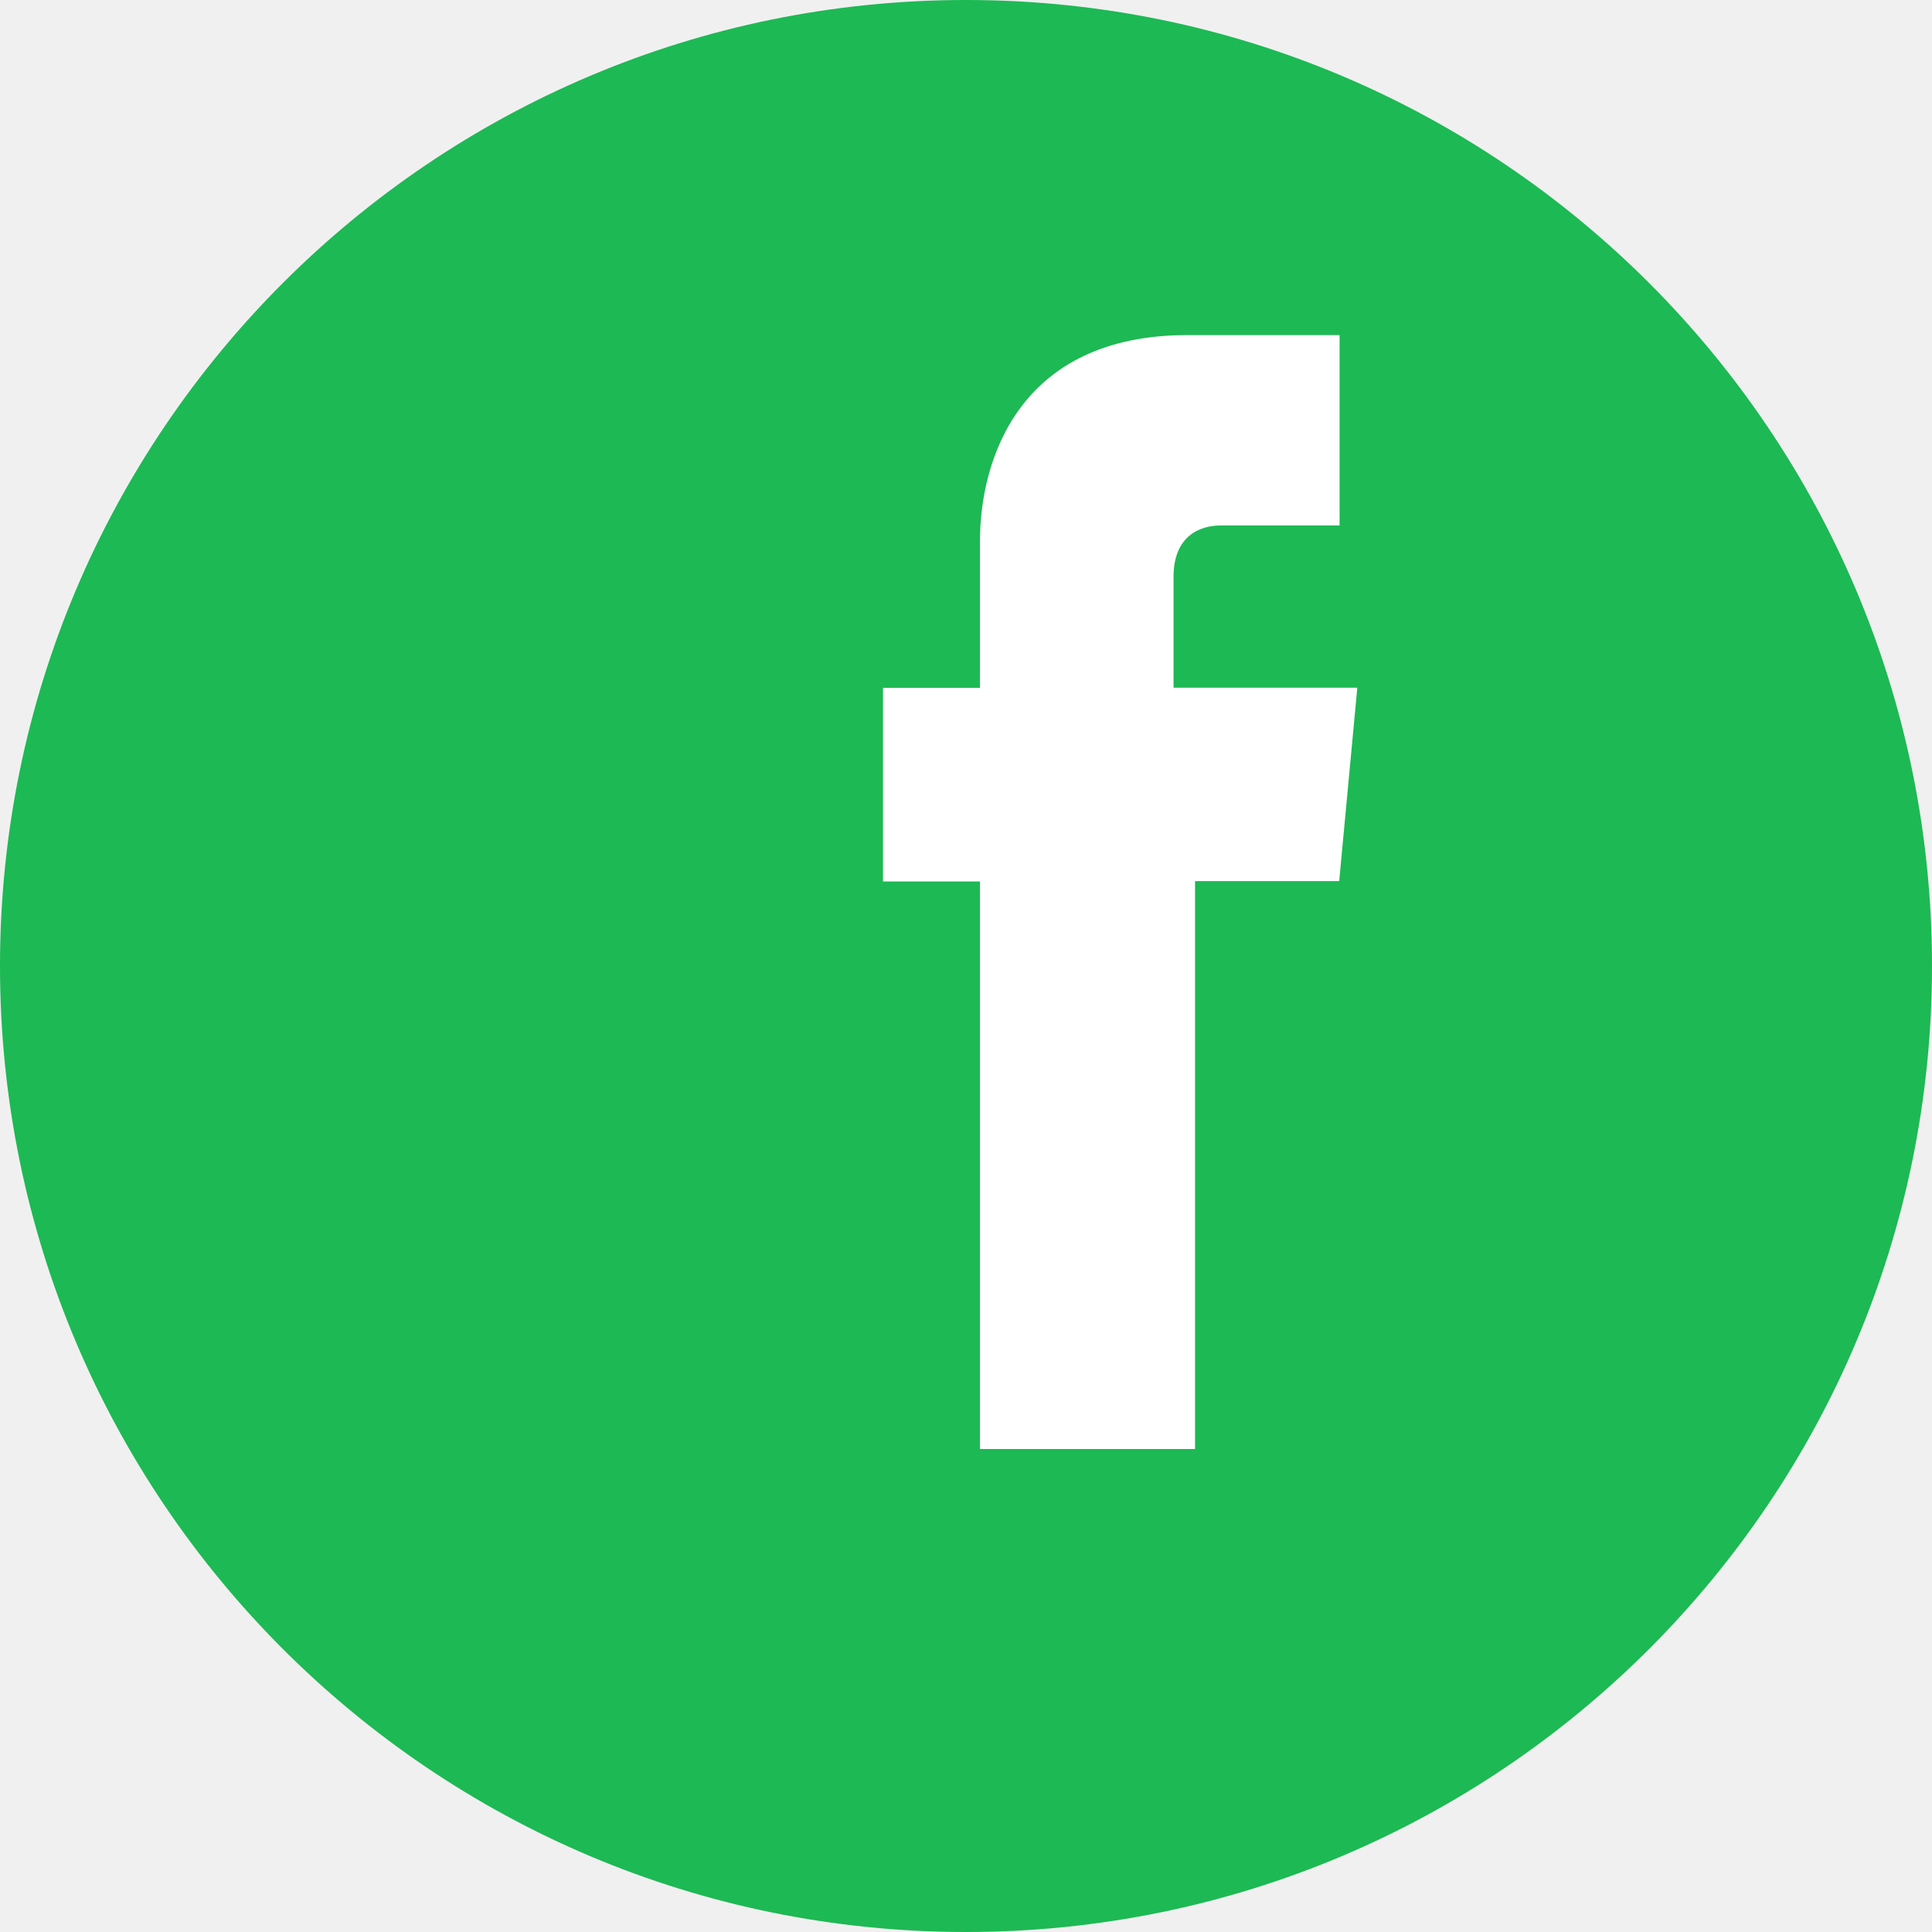
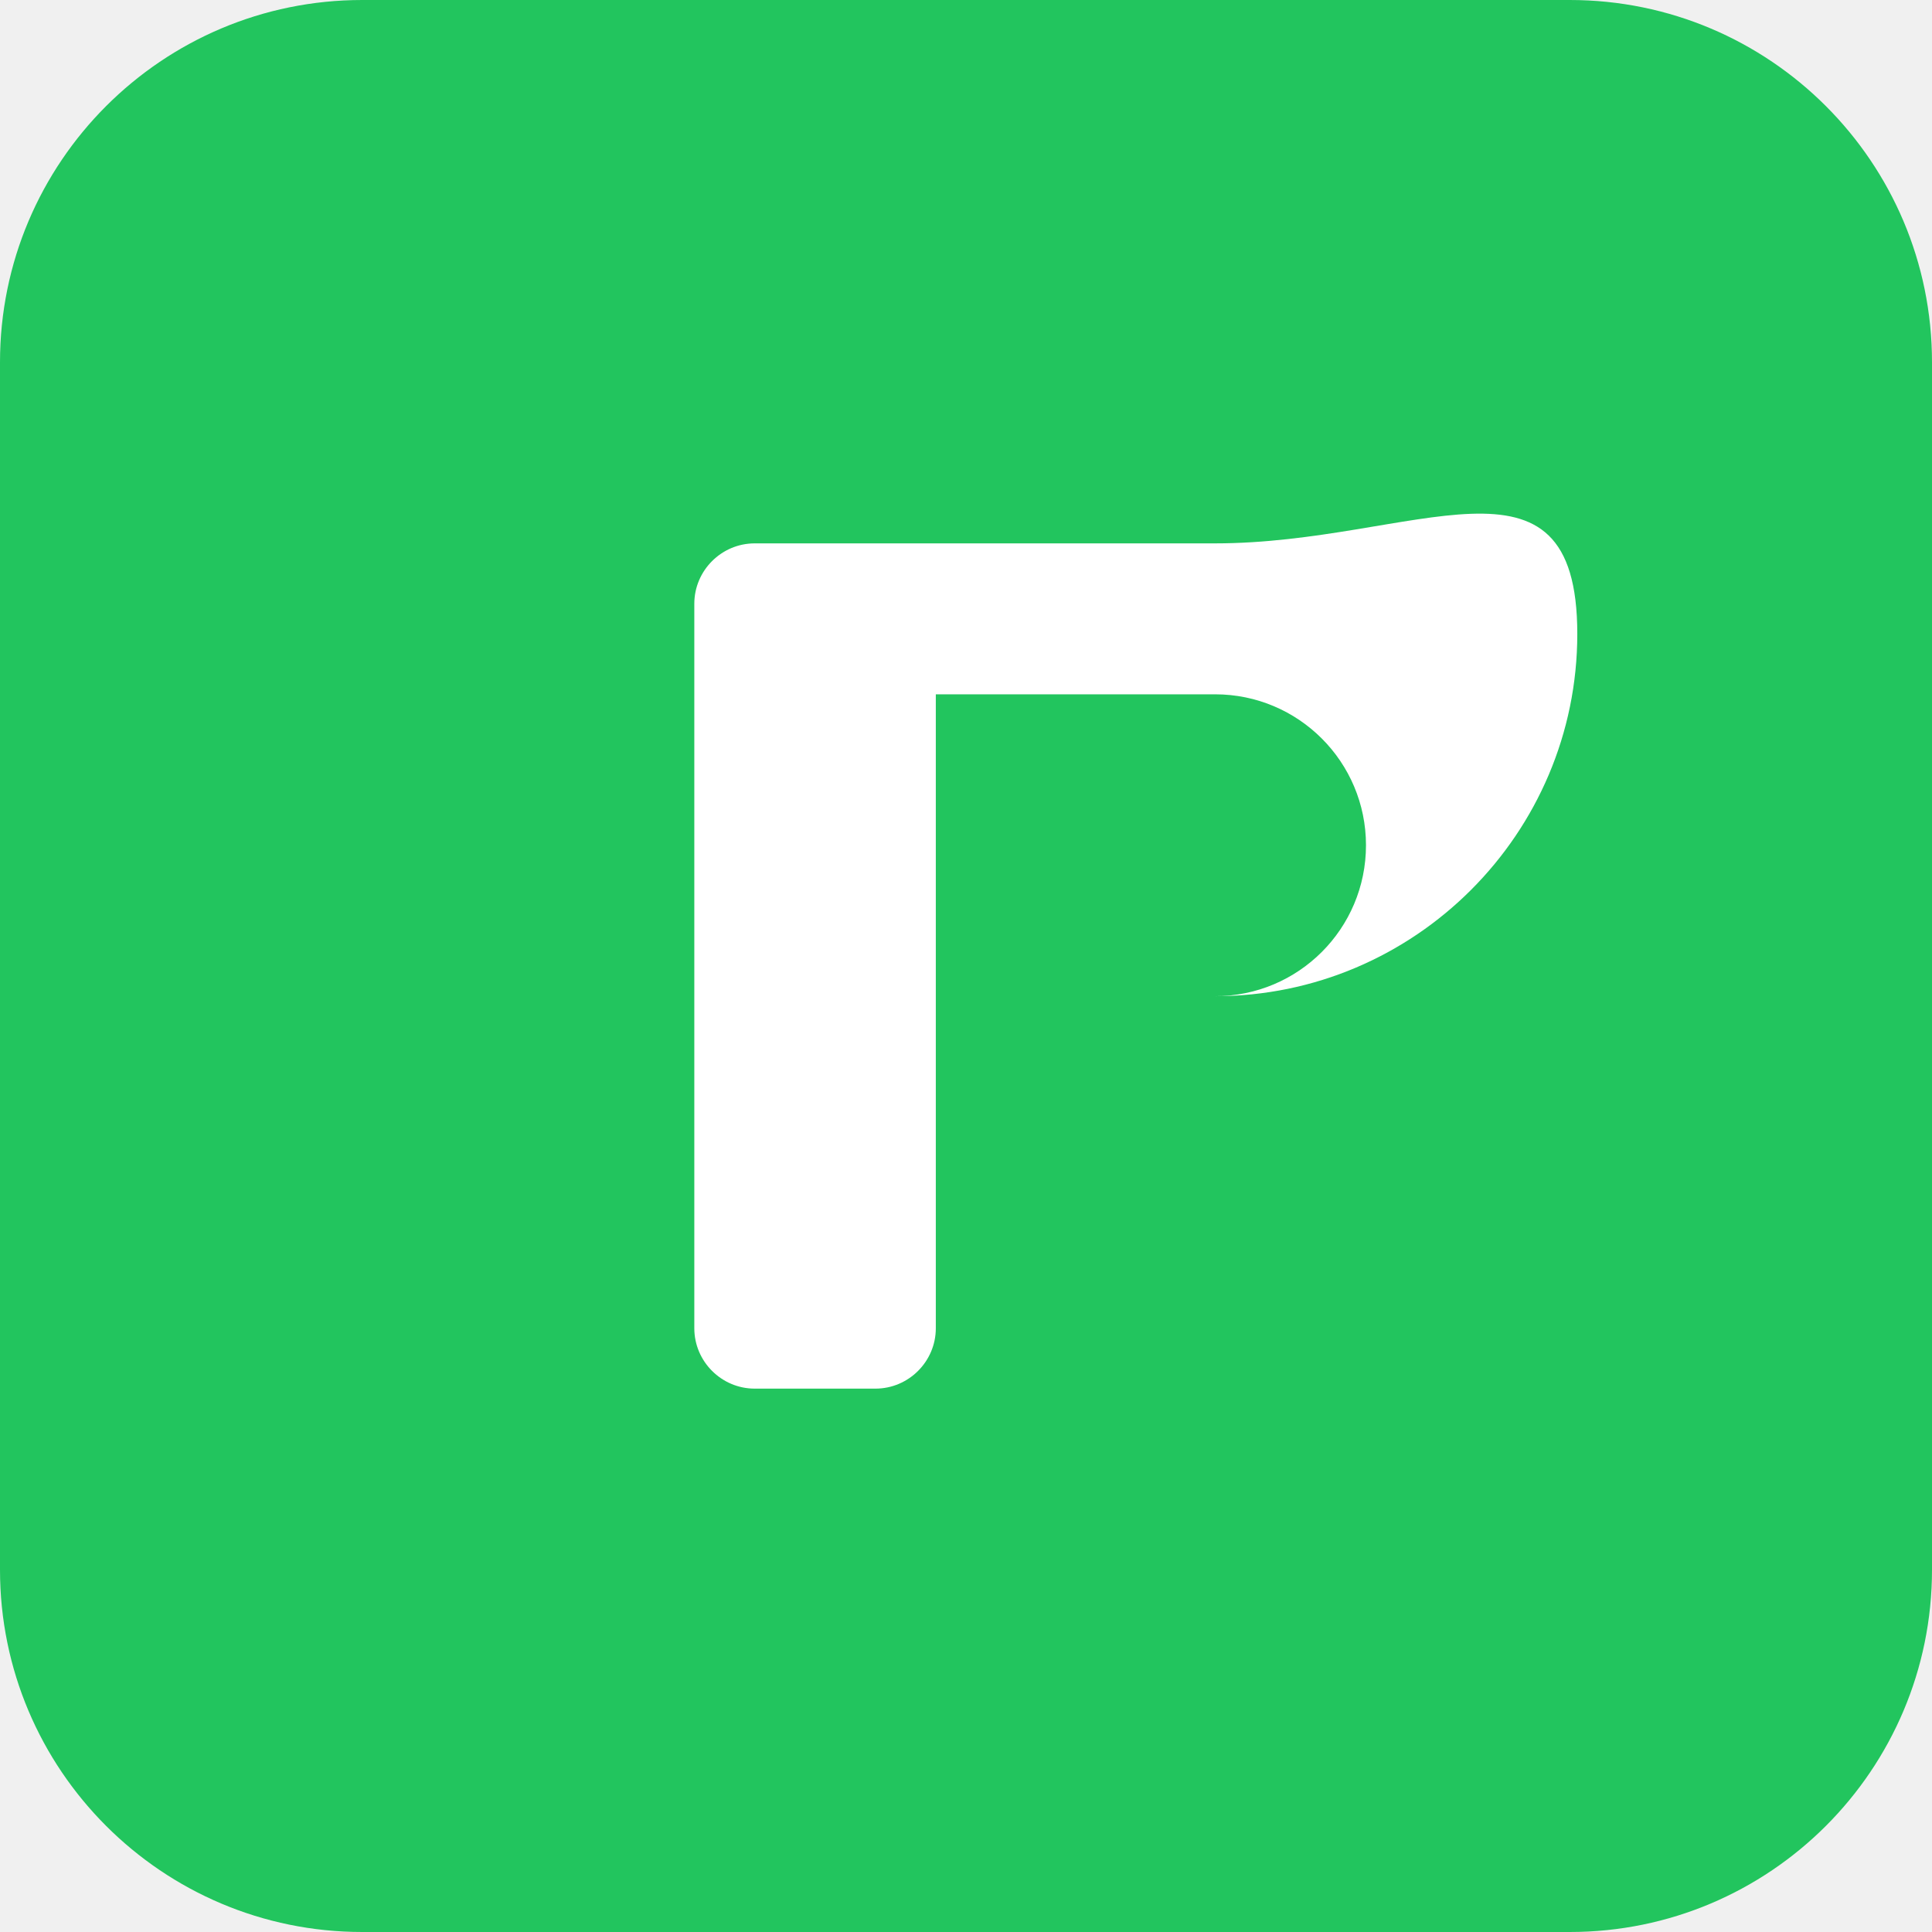
<svg xmlns="http://www.w3.org/2000/svg" viewBox="0 0 512 512" width="100%" height="100%">
-   <circle cx="256" cy="256" r="256" fill="#1DB954" />
-   <path d="M355.6 182.25H311v-29.4c0-11 7.2-13.6 12.5-13.6H355V88.8h-40.3c-44.8 0-55 33.3-55 54.6v38.9H234v51.3h25.7V384h57V233.5h38.2l4.8-51.25z" fill="#ffffff" />
+   <rect width="512" height="512" rx="96" fill="#22c55e" />
+   <path d="M322 144H200c-8.8 0-16 7.2-16 16v192c0 8.8 7.2 16 16 16h32c8.8 0 16-7.2 16-16V264h74c52.9 0 96-43.1 96-96s-43.1-24-96-24zm0 120h-74V184h74c22.1 0 40 17.9 40 40s-17.9 40-40 40z" fill="#ffffff" />
</svg>
